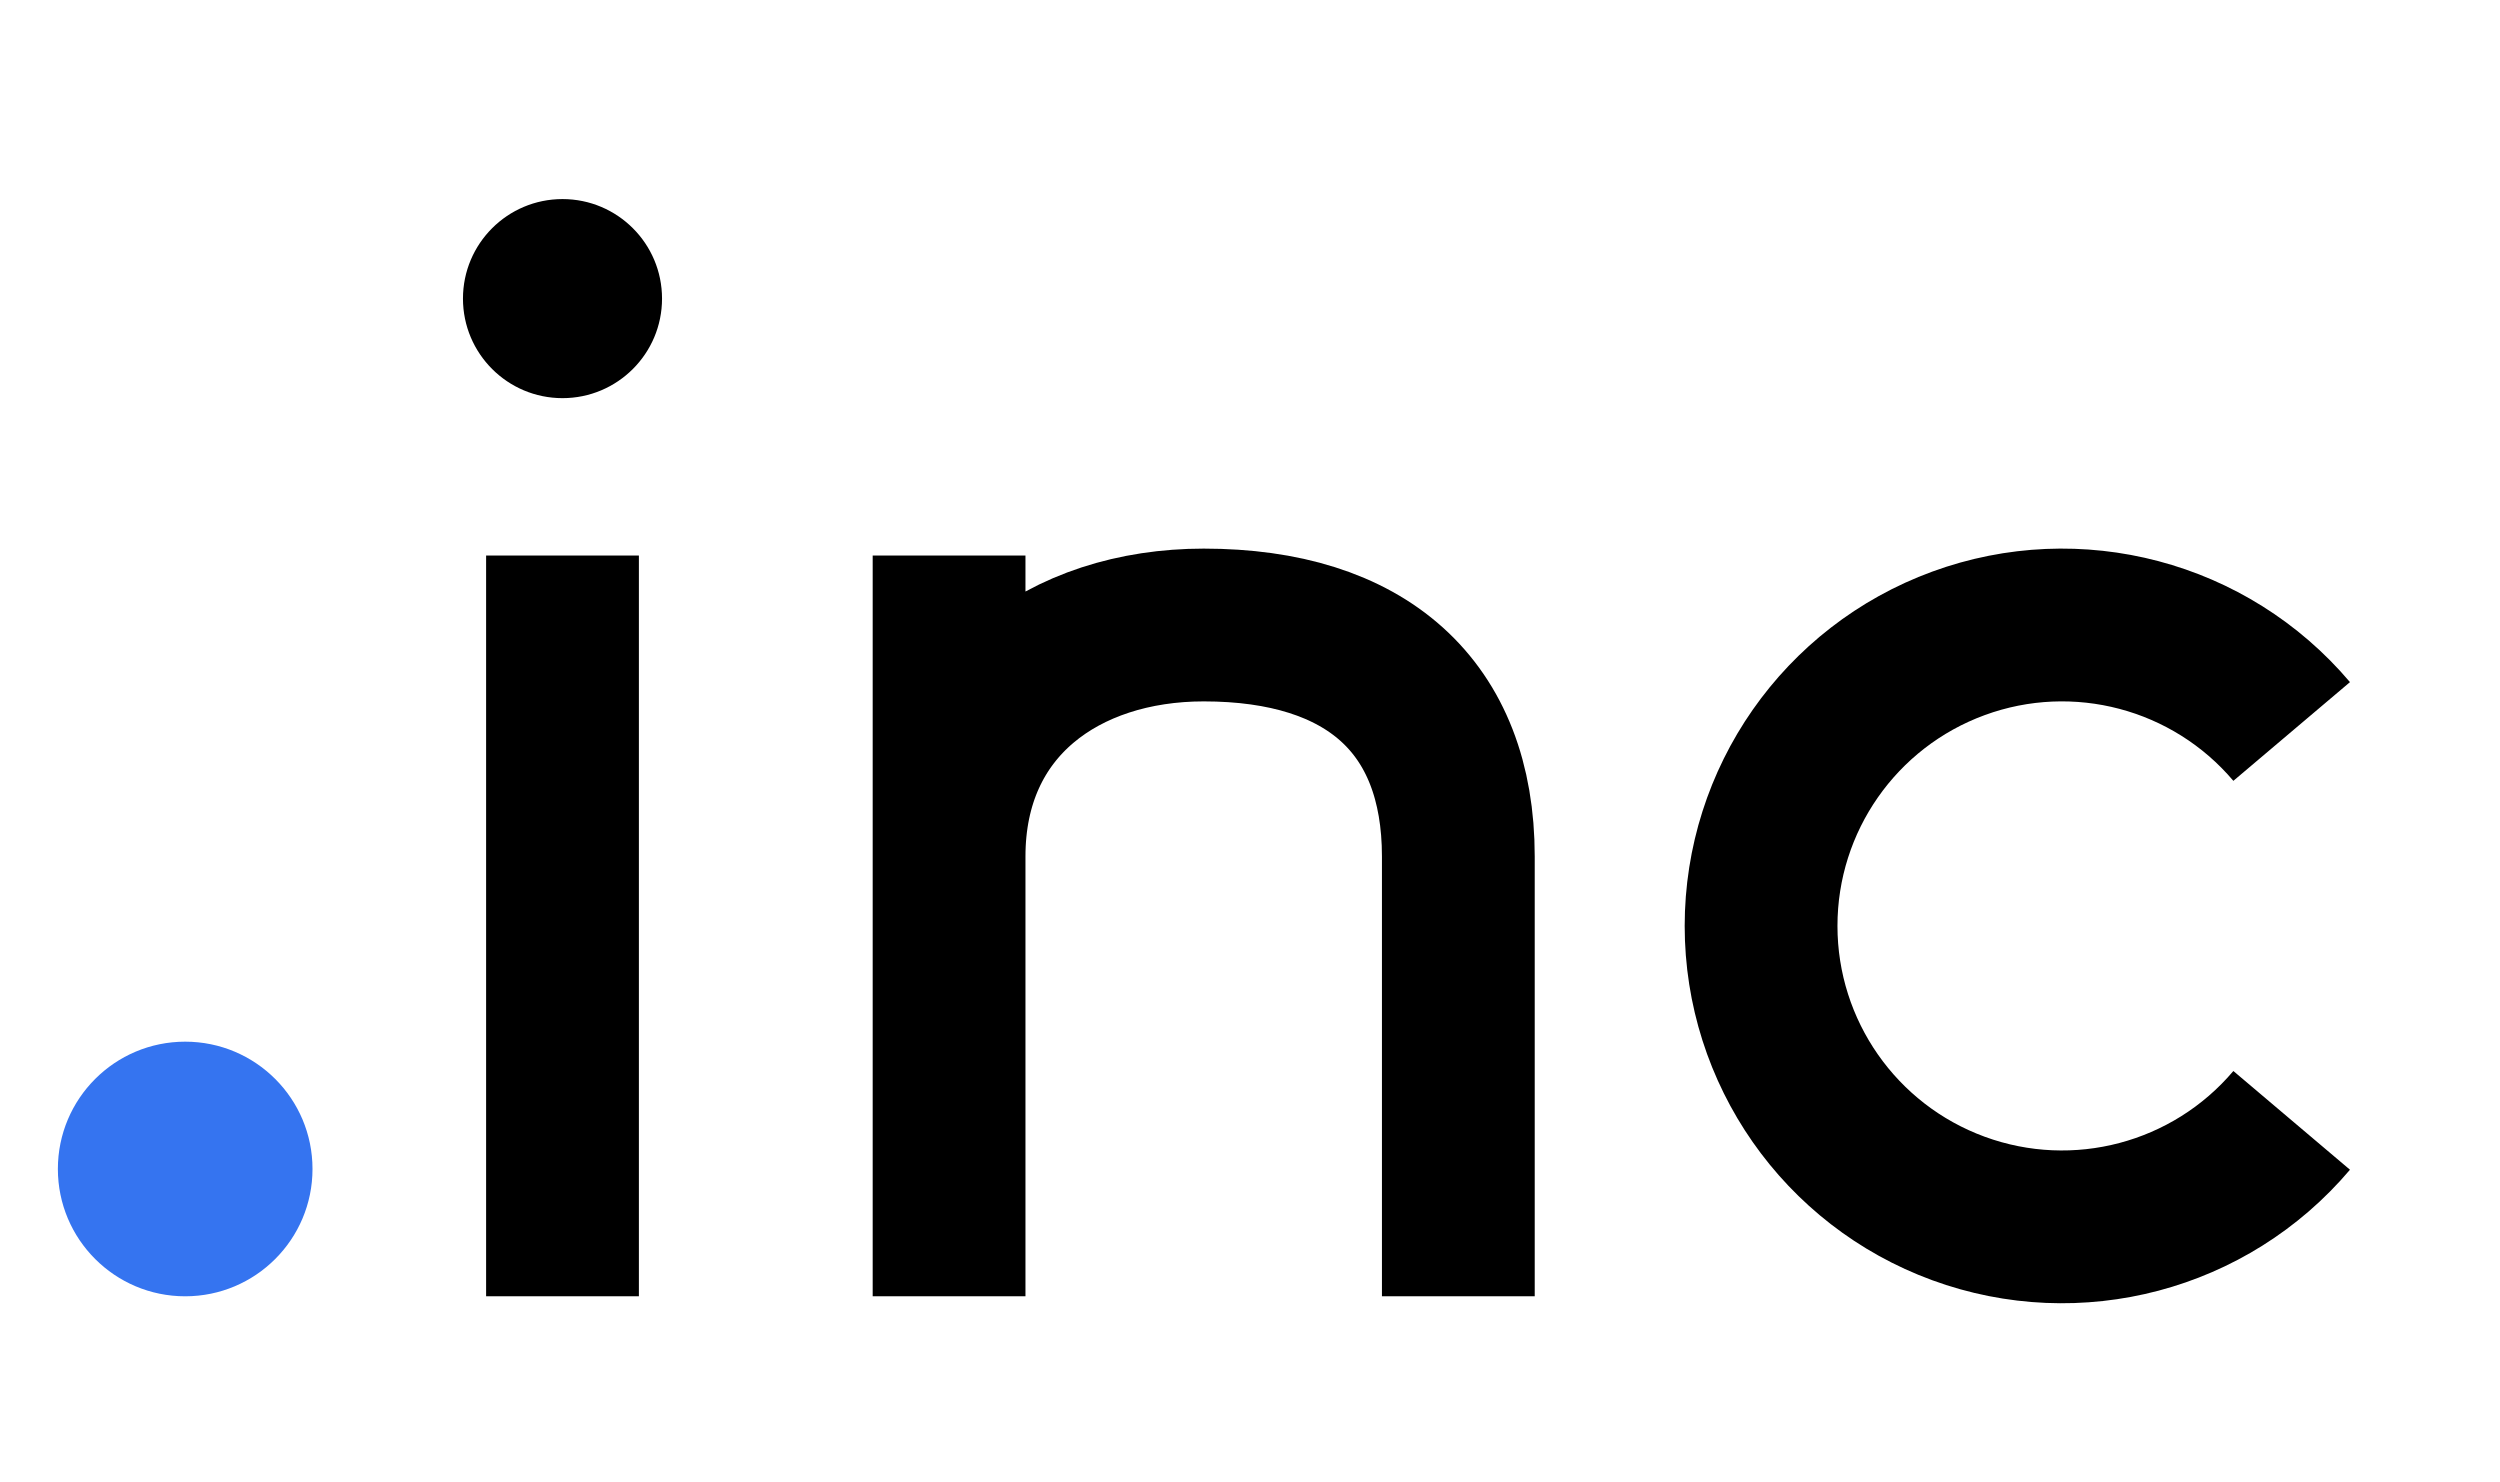
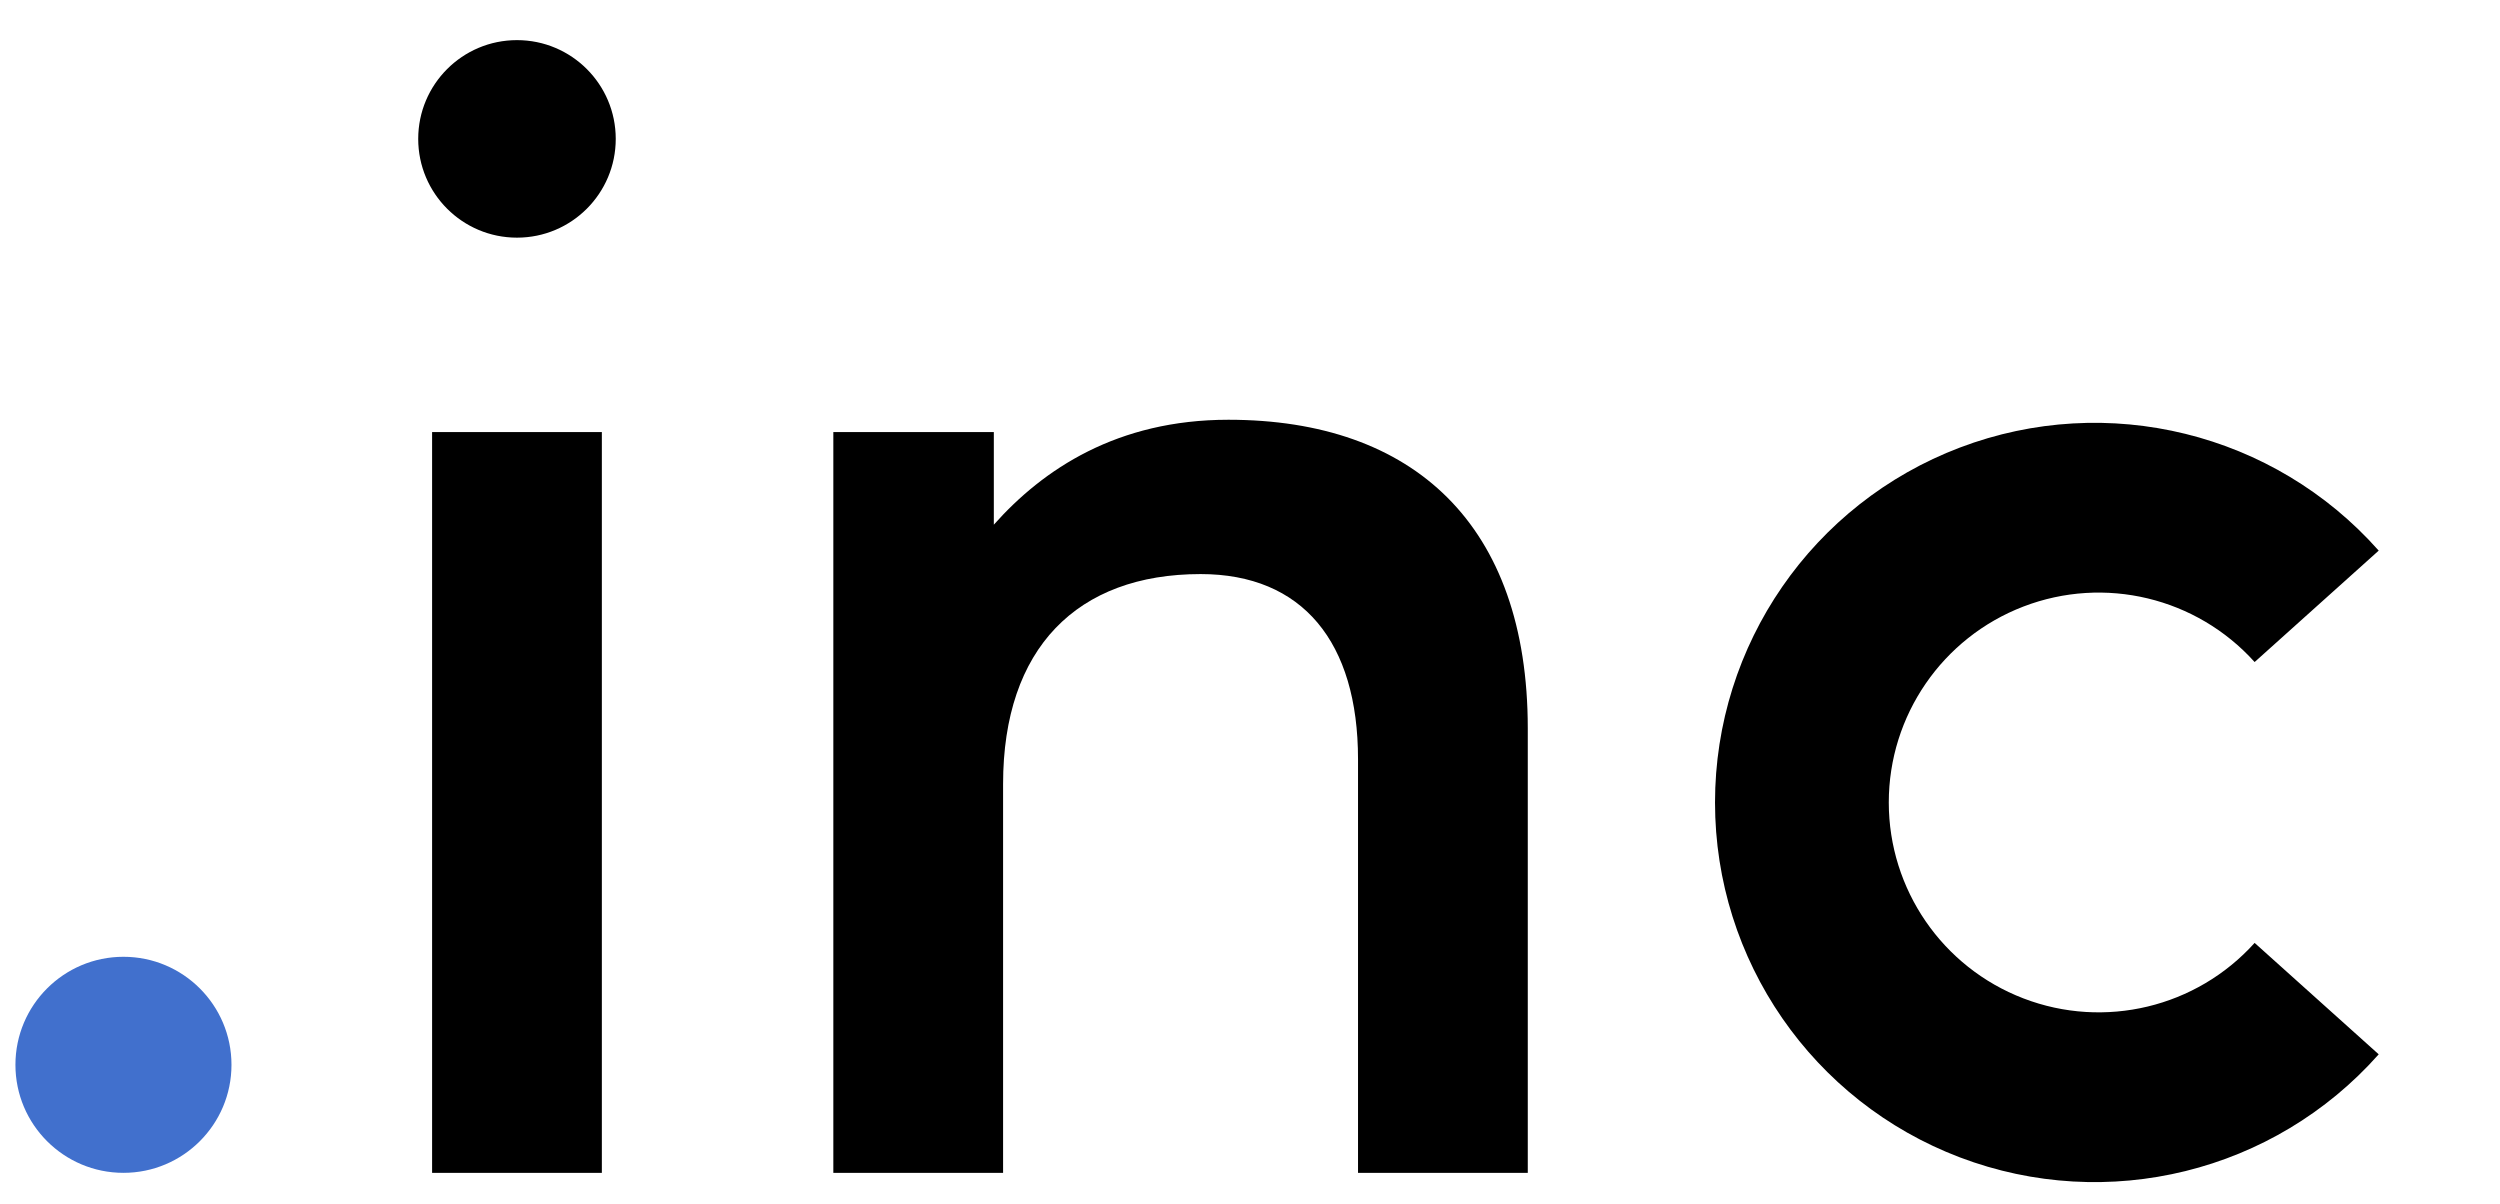
- <svg xmlns="http://www.w3.org/2000/svg" viewBox="0 0 108 64" width="108" height="64" role="img" aria-label=".inc">
-   <circle cx="8" cy="50.5" r="5.5" fill="#3574f0" />
-   <path fill="currentColor" d="M21 24h6.6v32H21zM24.3 8.6a4.3 4.3 0 1 1 0 8.6a4.3 4.3 0 0 1 0-8.6z" />
-   <path fill="none" stroke="currentColor" stroke-width="6.6" d="M41 56V24M41 37C41 30.5 46 27 52 27C59 27 63 30.5 63 37V56" />
-   <path fill="none" stroke="currentColor" stroke-width="6.6" d="M99 31.6A13 13 0 1 0 99 48.4" />
+ <svg xmlns="http://www.w3.org/2000/svg" viewBox="0 2 81 39" width="81" height="39" role="img" aria-label=".inc">
+   <circle class="dot" cx="4" cy="36.5" r="3.5" fill="#4170cd" />
+   <path class="ink" fill="currentColor" d="M14 16h5.5v24H14zM16.75 3.3a3.2 3.2 0 1 1 0 6.4a3.2 3.2 0 0 1 0-6.4z" />
+   <path class="ink" fill="currentColor" d="M27 16h5.2v3C33.8 17.2 36.2 15.6 39.8 15.6C45.8 15.6 49.5 19 49.5 25.6V40H44V26.6C44 22.8 42.2 20.6 38.9 20.6C34.9 20.6 32.5 23 32.5 27.4V40H27Z" />
+   <path class="ink" fill="currentColor" d="M77.07 19.84A12.3 12.3 0 1 0 77.07 36.16L73.05 32.55A6.8 6.8 0 1 1 73.05 23.45Z" />
</svg>
